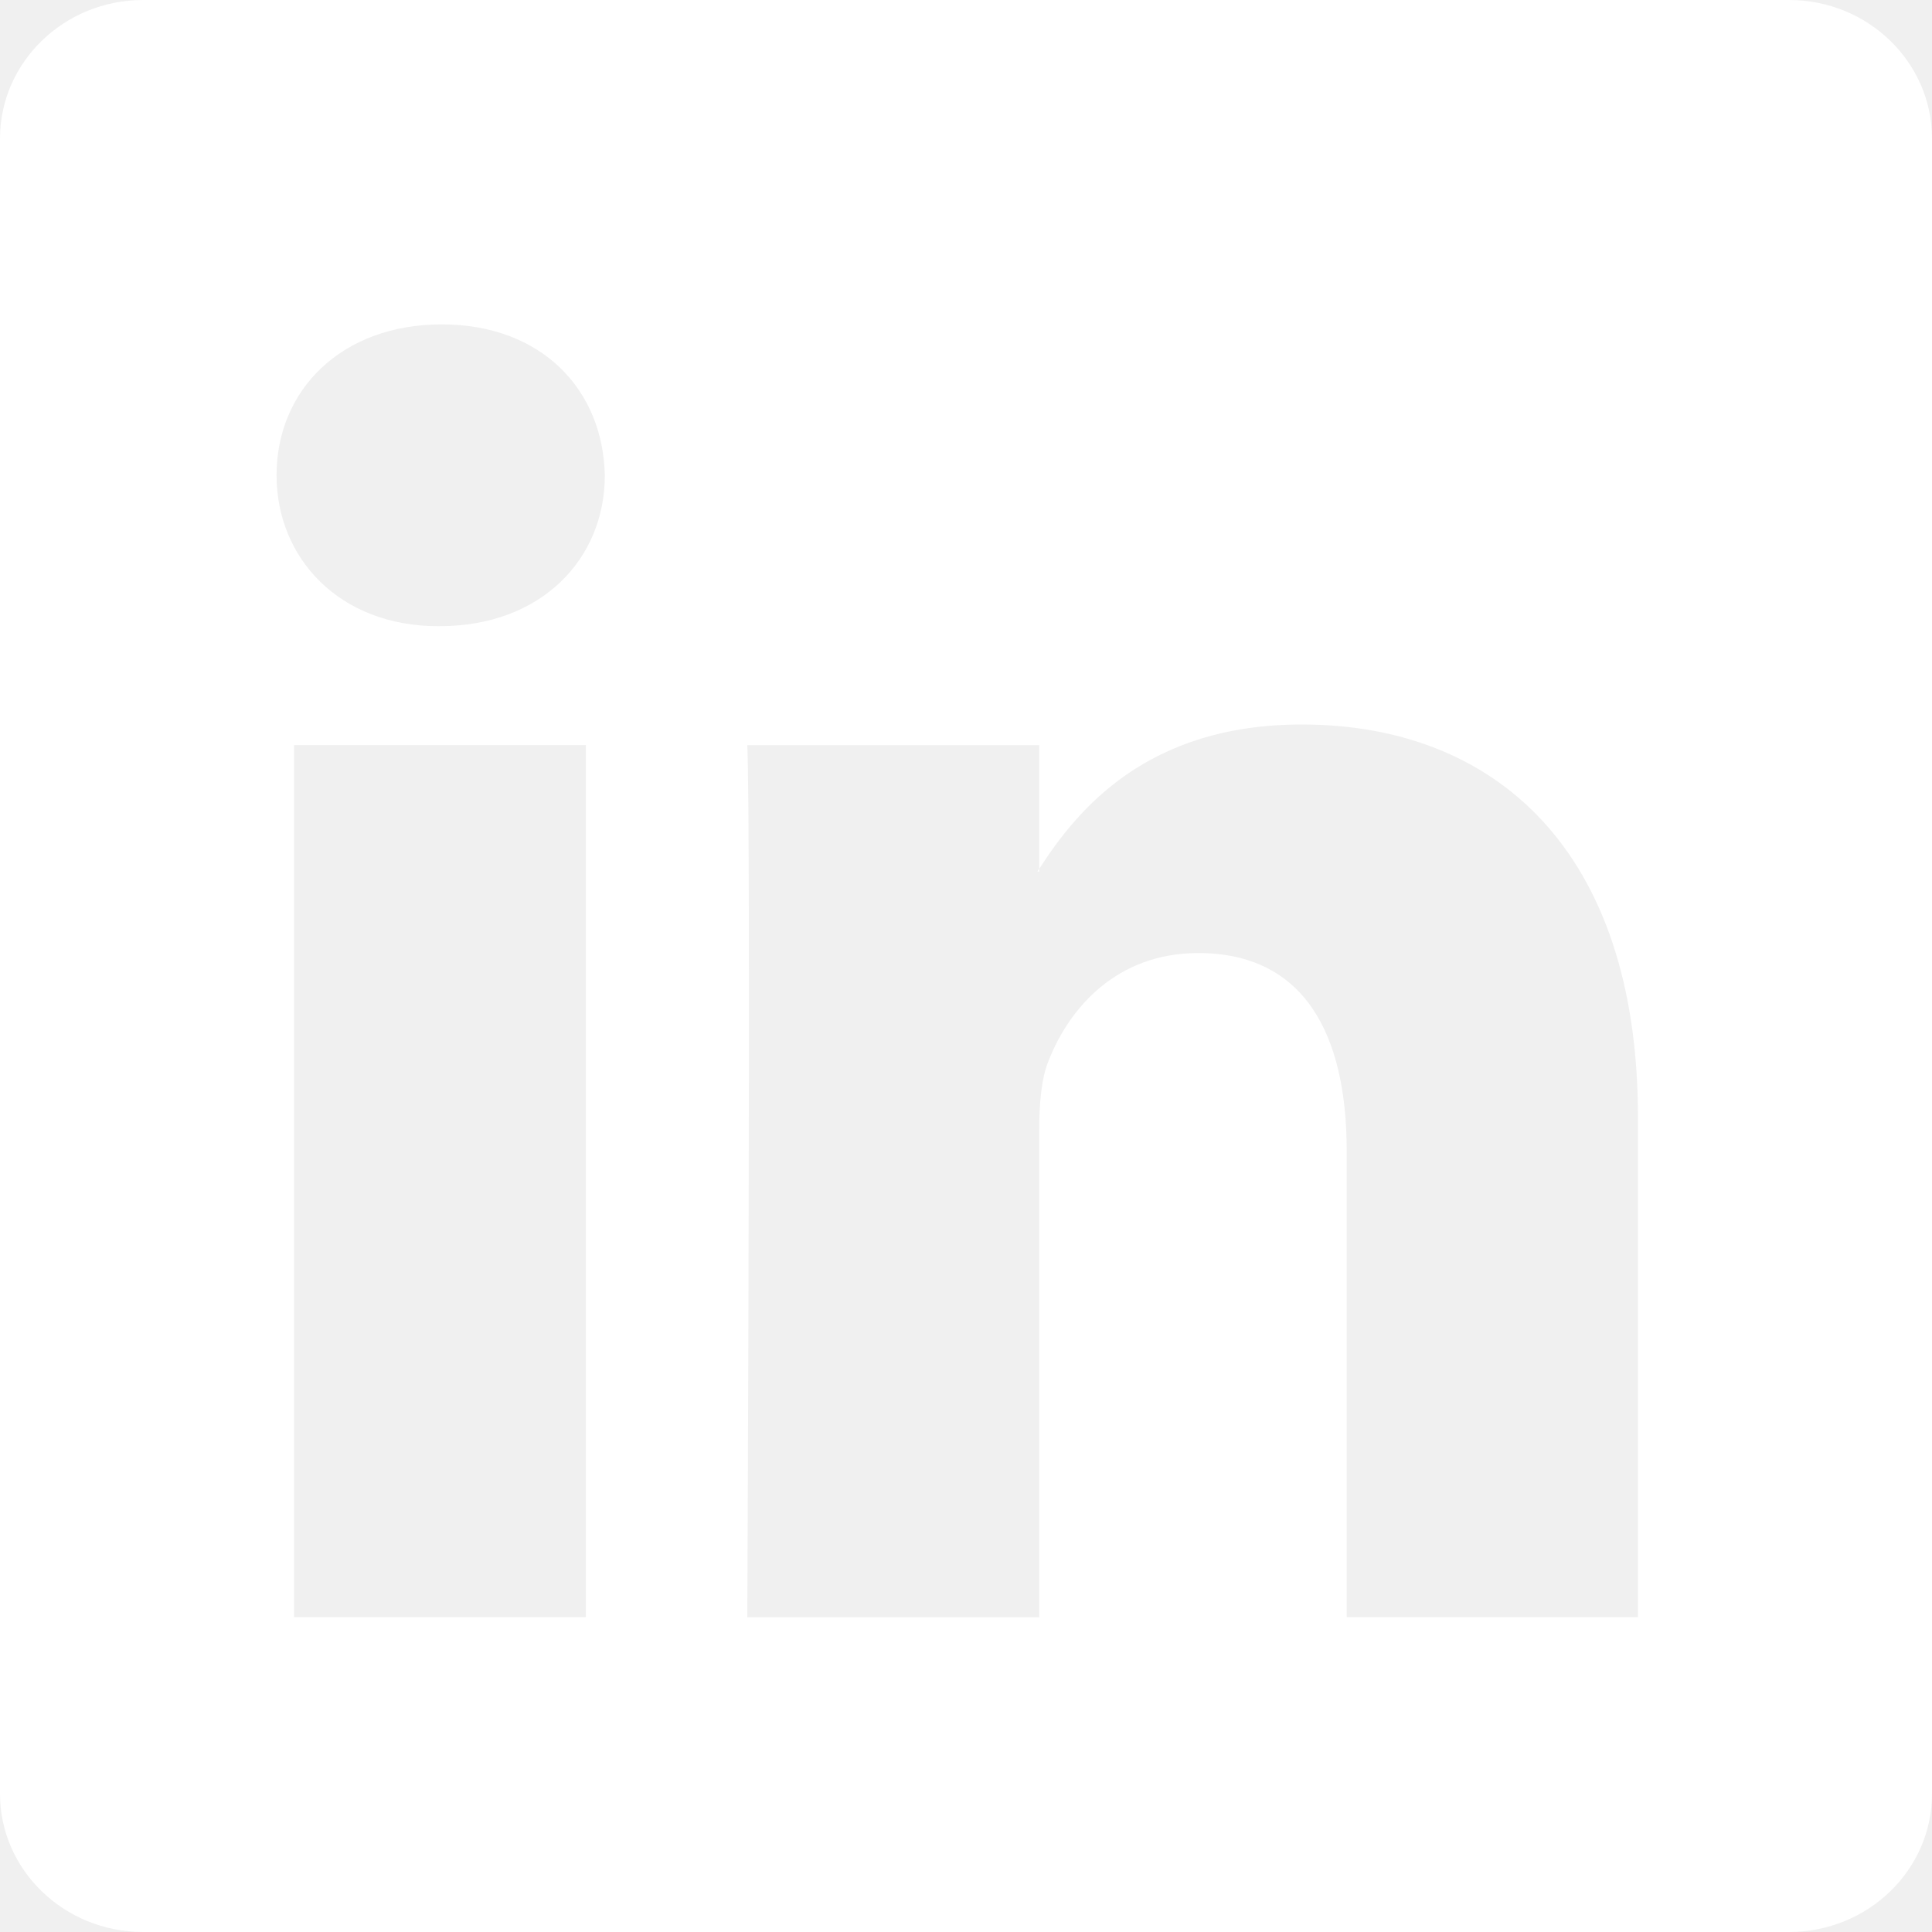
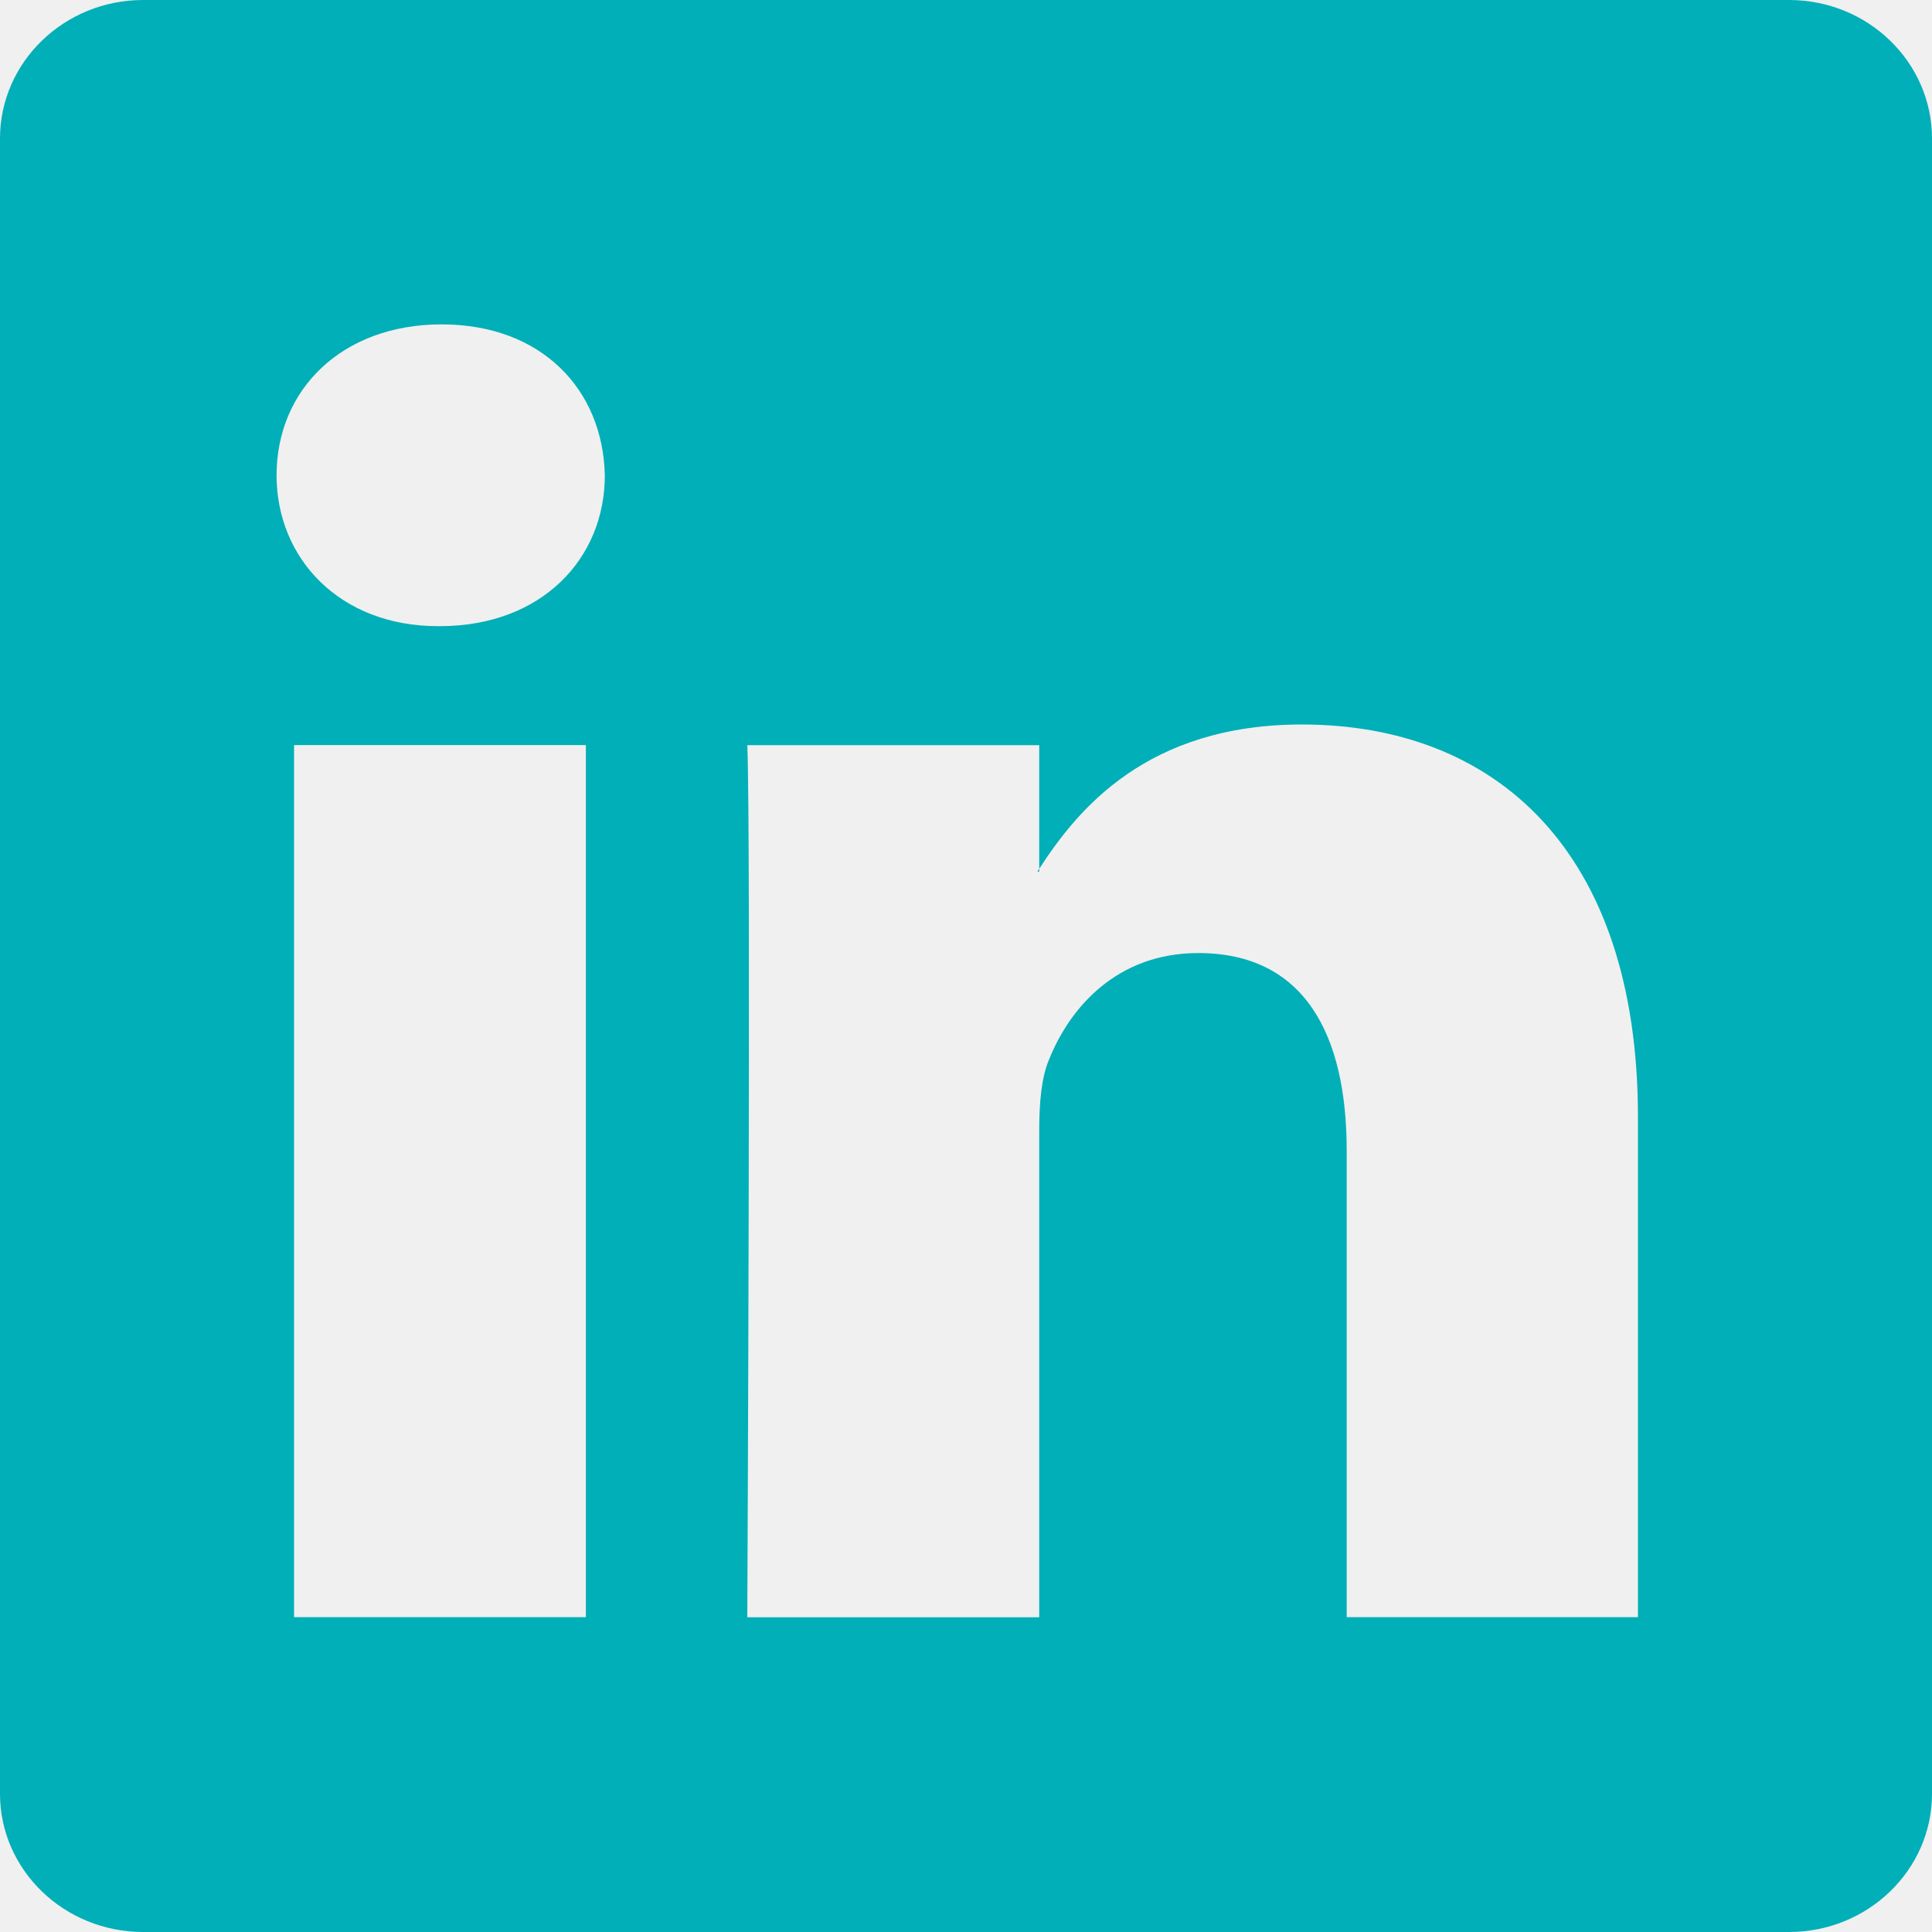
<svg xmlns="http://www.w3.org/2000/svg" version="1.1" id="Capa_1" x="0px" y="0px" viewBox="0 0 200 200" style="enable-background:new 0 0 200 200;" xml:space="preserve">
  <style type="text/css">
	.st0{fill:#FFFFFF;stroke:#344154;stroke-width:3;stroke-linecap:round;stroke-miterlimit:10;}
- 	.st1{fill:#FFFFFF;}
+ 	
	.st2{fill:url(#SVGID_1_);}
	.st3{fill:url(#SVGID_2_);}
	.st4{fill:url(#SVGID_3_);}
	.st5{fill:url(#SVGID_4_);}
	.st6{fill:url(#SVGID_5_);}
	.st7{opacity:0.5;fill:url(#SVGID_6_);}
	.st8{fill:url(#SVGID_7_);}
	.st9{clip-path:url(#SVGID_9_);fill:#FFFFFF;}
	.st10{fill-rule:evenodd;clip-rule:evenodd;fill:#FFFFFF;}
	.st11{fill-rule:evenodd;clip-rule:evenodd;fill:#064627;}
	.st12{fill-rule:evenodd;clip-rule:evenodd;fill:#70AC54;}
	.st13{fill-rule:evenodd;clip-rule:evenodd;fill:#1F1A17;}
</style>
  <g>
-     <path class="st1" d="M185.2,0H14.82C6.63,0,0,6.44,0,14.34V185.7c0,7.87,6.63,14.3,14.82,14.3h170.37c8.19,0,14.81-6.43,14.81-14.3   V14.34C200,6.44,193.38,0,185.2,0L185.2,0z M60.65,167.41H30.44V77.13h30.21V167.41z M45.53,64.82h-0.2   c-10.14,0-16.7-6.99-16.7-15.62c0-8.87,6.76-15.62,17.09-15.62c10.34,0,16.7,6.74,16.89,15.62C62.62,57.83,56.07,64.82,45.53,64.82   L45.53,64.82z M169.56,167.41h-30.15v-48.28c0-12.13-4.43-20.47-15.37-20.47c-8.39,0-13.3,5.62-15.46,11.07   c-0.79,1.85-1,4.56-1,7.27v50.42H77.36c0,0,0.38-81.83,0-90.28h30.22v12.8C111.55,83.79,118.73,75,134.77,75   c19.9,0,34.79,12.91,34.79,40.64V167.41z M107.4,90.23c0.03-0.09,0.07-0.18,0.18-0.28v0.28H107.4z M107.4,90.23" />
+     <path fill="#00afb7" d="M185.2,0H14.82C6.63,0,0,6.44,0,14.34V185.7c0,7.87,6.63,14.3,14.82,14.3h170.37c8.19,0,14.81-6.43,14.81-14.3   V14.34C200,6.44,193.38,0,185.2,0L185.2,0z M60.65,167.41H30.44V77.13h30.21V167.41z M45.53,64.82h-0.2   c-10.14,0-16.7-6.99-16.7-15.62c0-8.87,6.76-15.62,17.09-15.62c10.34,0,16.7,6.74,16.89,15.62C62.62,57.83,56.07,64.82,45.53,64.82   L45.53,64.82z M169.56,167.41h-30.15v-48.28c0-12.13-4.43-20.47-15.37-20.47c-8.39,0-13.3,5.62-15.46,11.07   c-0.79,1.85-1,4.56-1,7.27v50.42H77.36c0,0,0.38-81.83,0-90.28h30.22v12.8C111.55,83.79,118.73,75,134.77,75   c19.9,0,34.79,12.91,34.79,40.64V167.41z M107.4,90.23c0.03-0.09,0.07-0.18,0.18-0.28v0.28H107.4z M107.4,90.23" />
  </g>
</svg>
